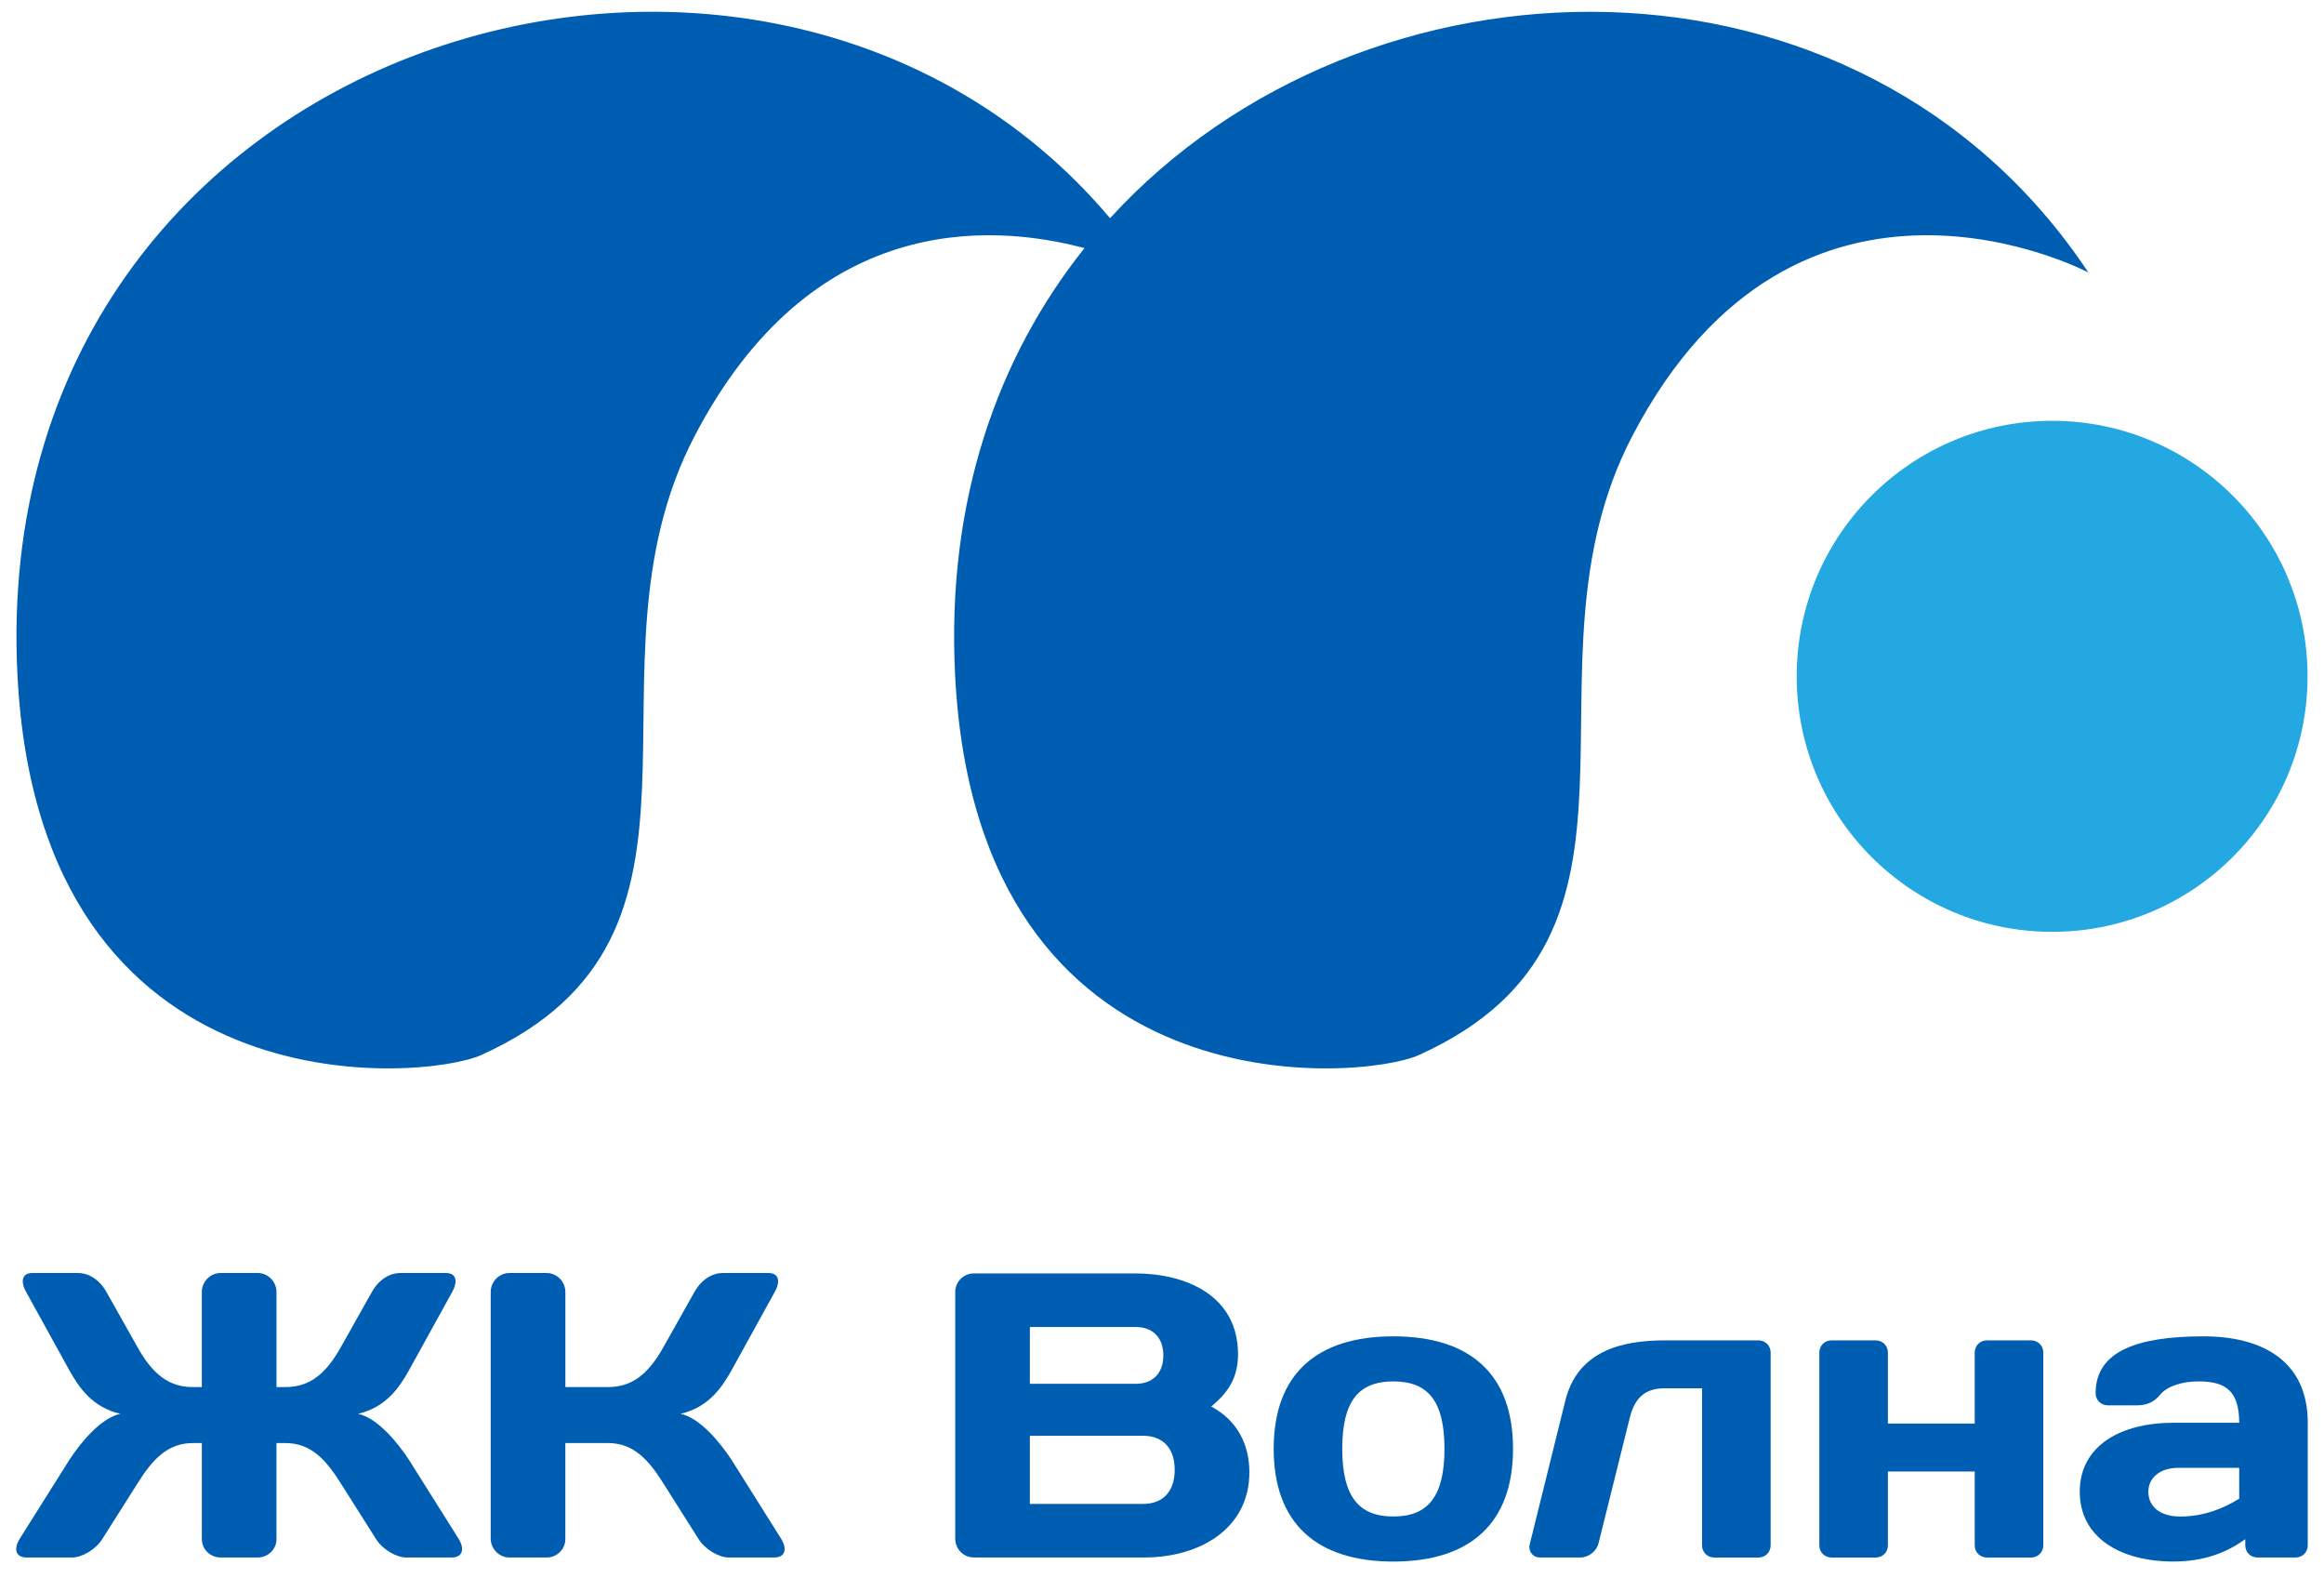
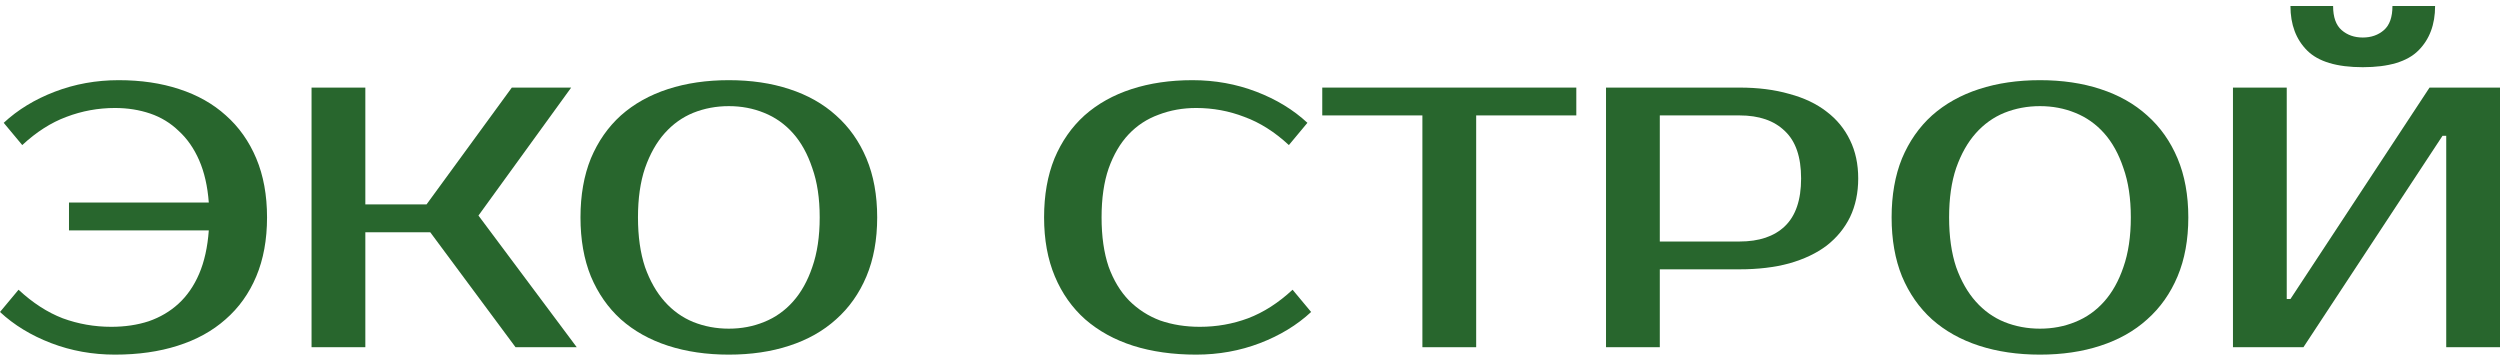
- <svg xmlns="http://www.w3.org/2000/svg" width="84" height="57" viewBox="0 0 84 57" fill="none">
-   <path d="M7.971 56.278C7.604 56.278 7.296 55.984 7.296 55.618V52.143H6.973C6.05 52.143 5.507 52.744 4.965 53.609L3.703 55.603C3.469 55.984 2.971 56.278 2.604 56.278H0.961C0.58 56.278 0.477 55.984 0.712 55.603L2.501 52.759C2.911 52.129 3.645 51.234 4.349 51.087C3.351 50.852 2.867 50.164 2.501 49.504L0.947 46.688C0.727 46.292 0.801 45.999 1.167 45.999H2.824C3.19 45.999 3.586 46.219 3.85 46.688L4.964 48.668C5.535 49.695 6.137 50.12 6.973 50.12H7.295V46.688C7.295 46.307 7.603 45.999 7.97 45.999H9.319C9.685 45.999 9.994 46.307 9.994 46.688V50.12H10.316C11.152 50.12 11.754 49.695 12.325 48.668L13.439 46.688C13.703 46.219 14.099 45.999 14.466 45.999H16.122C16.488 45.999 16.562 46.293 16.342 46.688L14.788 49.504C14.422 50.164 13.938 50.852 12.941 51.087C13.644 51.234 14.378 52.129 14.788 52.759L16.577 55.603C16.812 55.984 16.709 56.278 16.328 56.278H14.685C14.319 56.278 13.82 55.984 13.586 55.603L12.324 53.609C11.782 52.744 11.239 52.143 10.316 52.143H9.993V55.618C9.993 55.984 9.685 56.278 9.318 56.278H7.971Z" fill="#005EB2" />
-   <path d="M18.411 56.278C18.045 56.278 17.736 55.97 17.736 55.589V46.688C17.736 46.307 18.044 45.999 18.411 45.999H19.76C20.126 45.999 20.435 46.307 20.435 46.688V50.12H21.975C22.811 50.12 23.411 49.695 23.984 48.668L25.098 46.688C25.361 46.219 25.758 45.999 26.124 45.999H27.78C28.147 45.999 28.221 46.293 28 46.688L26.447 49.504C26.08 50.164 25.596 50.852 24.599 51.087C25.303 51.234 26.035 52.129 26.447 52.759L28.235 55.603C28.47 55.984 28.368 56.278 27.986 56.278H26.344C25.978 56.278 25.479 55.984 25.244 55.603L23.983 53.609C23.44 52.744 22.898 52.143 21.974 52.143H20.434V55.618C20.434 55.984 20.126 56.278 19.759 56.278H18.411Z" fill="#005EB2" />
-   <path d="M34.526 46.688C34.526 46.322 34.82 46.013 35.201 46.013H41.023C42.855 46.013 44.747 46.805 44.747 48.931C44.747 49.665 44.498 50.236 43.779 50.823C44.747 51.336 45.158 52.23 45.158 53.198C45.158 55.236 43.369 56.277 41.36 56.277H35.202C34.821 56.277 34.527 55.969 34.527 55.602V46.688H34.526ZM37.224 47.95V50.002H41.051C41.652 50.002 42.048 49.636 42.048 48.976C42.048 48.316 41.652 47.95 41.051 47.95H37.224ZM37.224 51.879V54.342H41.315C42.078 54.342 42.459 53.844 42.459 53.111C42.459 52.378 42.078 51.88 41.315 51.88H37.224V51.879Z" fill="#005EB2" />
-   <path d="M54.688 52.349C54.688 55.046 53.134 56.425 50.362 56.425C47.591 56.425 46.037 55.046 46.037 52.349C46.037 49.651 47.591 48.287 50.362 48.287C53.134 48.287 54.688 49.651 54.688 52.349ZM52.21 52.349C52.21 50.618 51.609 49.915 50.362 49.915C49.116 49.915 48.515 50.618 48.515 52.349C48.515 54.079 49.116 54.797 50.362 54.797C51.609 54.797 52.21 54.079 52.21 52.349Z" fill="#005EB2" />
-   <path d="M57.782 55.75C57.709 56.058 57.416 56.278 57.122 56.278H55.656C55.407 56.278 55.231 56.058 55.29 55.809L56.58 50.603C57.02 48.844 58.56 48.433 60.172 48.433H63.559C63.808 48.433 63.999 48.624 63.999 48.873V55.839C63.999 56.087 63.809 56.279 63.559 56.279H61.961C61.712 56.279 61.52 56.088 61.52 55.839V50.164H60.172C59.527 50.164 59.102 50.443 58.91 51.22L57.782 55.75Z" fill="#005EB2" />
-   <path d="M68.237 51.44H71.375V48.873C71.375 48.624 71.566 48.433 71.815 48.433H73.414C73.663 48.433 73.854 48.624 73.854 48.873V55.839C73.854 56.087 73.663 56.279 73.414 56.279H71.815C71.566 56.279 71.375 56.088 71.375 55.839V53.17H68.237V55.839C68.237 56.087 68.047 56.279 67.797 56.279H66.199C65.95 56.279 65.759 56.088 65.759 55.839V48.873C65.759 48.624 65.949 48.433 66.199 48.433H67.797C68.046 48.433 68.237 48.624 68.237 48.873V51.44Z" fill="#005EB2" />
-   <path d="M78.076 50.398C77.886 50.633 77.621 50.78 77.255 50.78H76.185C75.936 50.78 75.745 50.59 75.745 50.34C75.745 48.815 77.27 48.287 79.645 48.287C81.757 48.287 83.413 49.167 83.413 51.41V55.838C83.413 56.087 83.222 56.278 82.973 56.278H81.594C81.346 56.278 81.154 56.088 81.154 55.838V55.618C80.495 56.087 79.688 56.424 78.559 56.424C76.638 56.424 75.172 55.559 75.172 53.903C75.172 52.246 76.638 51.41 78.559 51.41H80.935C80.935 50.266 80.451 49.915 79.468 49.915C78.868 49.915 78.325 50.09 78.076 50.398ZM80.935 54.152V53.038H78.736C78.047 53.038 77.651 53.42 77.651 53.903C77.651 54.417 78.047 54.798 78.81 54.798C79.689 54.797 80.423 54.475 80.935 54.152Z" fill="#005EB2" />
-   <path d="M75.484 9.846C75.484 9.846 64.968 4.283 58.986 15.78C54.599 24.213 60.901 33.79 51.28 38.125C49.238 39.045 35.333 40.307 34.522 24.401C34.2 18.093 36.064 12.892 39.198 8.965C35.738 8.046 29.297 7.701 25.095 15.779C20.708 24.212 27.01 33.789 17.389 38.124C15.347 39.045 1.442 40.307 0.631 24.4C-0.548 1.294 27.6 -6.969 40.122 7.884C49.28 -2.137 67.202 -2.613 75.484 9.846Z" fill="#005EB2" />
-   <path d="M74.174 33.671C79.273 33.671 83.406 29.538 83.406 24.439C83.406 19.34 79.273 15.206 74.174 15.206C69.075 15.206 64.941 19.34 64.941 24.439C64.941 29.538 69.075 33.671 74.174 33.671Z" fill="#23A8E2" />
+ <svg xmlns="http://www.w3.org/2000/svg" width="200" height="29" viewBox="0 0 200 29" fill="none">
+   <g id="Ð­ÐÐ Ð¡Ð¢Ð ÐÐ">
+     <path d="M8.901 26.145C9.989 26.145 10.988 25.997 11.898 25.7C12.808 25.383 13.599 24.919 14.271 24.305C14.964 23.672 15.518 22.871 15.933 21.902C16.348 20.933 16.606 19.776 16.704 18.431H5.519V16.205H16.704C16.606 14.9 16.348 13.772 15.933 12.823C15.518 11.873 14.974 11.092 14.301 10.479C13.648 9.846 12.887 9.381 12.017 9.084C11.146 8.788 10.207 8.639 9.198 8.639C7.853 8.639 6.557 8.877 5.311 9.351C4.085 9.806 2.908 10.558 1.78 11.606L0.297 9.826C1.424 8.778 2.789 7.947 4.391 7.334C5.993 6.721 7.695 6.414 9.495 6.414C11.275 6.414 12.887 6.651 14.331 7.126C15.795 7.601 17.041 8.303 18.069 9.233C19.118 10.162 19.929 11.31 20.502 12.675C21.076 14.039 21.363 15.612 21.363 17.392C21.363 19.172 21.076 20.745 20.502 22.11C19.929 23.475 19.108 24.622 18.04 25.552C16.991 26.481 15.716 27.183 14.212 27.658C12.729 28.133 11.057 28.37 9.198 28.37C7.398 28.37 5.697 28.064 4.095 27.451C2.492 26.837 1.127 26.006 0 24.958L1.484 23.178C2.611 24.226 3.788 24.988 5.014 25.462C6.26 25.918 7.556 26.145 8.901 26.145Z" fill="#28662D" />
+     <path d="M38.276 17.244L46.139 27.777H41.243L34.419 18.579H29.227V27.777H24.924V7.007H29.227V16.354H34.122L40.946 7.007H45.694L38.276 17.244Z" fill="#28662D" />
+     <path d="M58.307 8.491C57.298 8.491 56.349 8.669 55.459 9.025C54.589 9.381 53.827 9.925 53.174 10.657C52.521 11.389 51.997 12.319 51.602 13.446C51.226 14.554 51.038 15.869 51.038 17.392C51.038 18.915 51.226 20.241 51.602 21.368C51.997 22.476 52.521 23.395 53.174 24.127C53.827 24.859 54.589 25.403 55.459 25.759C56.349 26.115 57.298 26.293 58.307 26.293C59.316 26.293 60.255 26.115 61.126 25.759C62.016 25.403 62.787 24.859 63.44 24.127C64.093 23.395 64.607 22.476 64.983 21.368C65.379 20.241 65.576 18.915 65.576 17.392C65.576 15.869 65.379 14.554 64.983 13.446C64.607 12.319 64.093 11.389 63.44 10.657C62.787 9.925 62.016 9.381 61.126 9.025C60.255 8.669 59.316 8.491 58.307 8.491ZM58.307 6.414C60.087 6.414 61.7 6.651 63.144 7.126C64.607 7.601 65.853 8.303 66.882 9.233C67.93 10.162 68.741 11.31 69.315 12.675C69.888 14.039 70.175 15.612 70.175 17.392C70.175 19.172 69.888 20.745 69.315 22.11C68.741 23.475 67.93 24.622 66.882 25.552C65.853 26.481 64.607 27.183 63.144 27.658C61.7 28.133 60.087 28.37 58.307 28.37C56.527 28.37 54.905 28.133 53.441 27.658C51.977 27.183 50.721 26.481 49.673 25.552C48.645 24.622 47.843 23.475 47.27 22.11C46.716 20.745 46.439 19.172 46.439 17.392C46.439 15.612 46.716 14.039 47.27 12.675C47.843 11.31 48.645 10.162 49.673 9.233C50.721 8.303 51.977 7.601 53.441 7.126C54.905 6.651 56.527 6.414 58.307 6.414Z" fill="#28662D" />
+     <path d="M95.989 26.145C97.334 26.145 98.62 25.918 99.846 25.462C101.092 24.988 102.279 24.226 103.406 23.178L104.89 24.958C103.762 26.006 102.398 26.837 100.795 27.451C99.193 28.064 97.492 28.37 95.692 28.37C93.833 28.37 92.151 28.133 90.648 27.658C89.165 27.183 87.889 26.481 86.82 25.552C85.772 24.622 84.961 23.475 84.388 22.11C83.814 20.745 83.527 19.172 83.527 17.392C83.527 15.612 83.804 14.039 84.358 12.675C84.931 11.31 85.733 10.162 86.761 9.233C87.809 8.303 89.066 7.601 90.529 7.126C91.993 6.651 93.615 6.414 95.395 6.414C97.195 6.414 98.896 6.721 100.499 7.334C102.101 7.947 103.466 8.778 104.593 9.826L103.11 11.606C101.982 10.558 100.795 9.806 99.549 9.351C98.323 8.877 97.037 8.639 95.692 8.639C94.624 8.639 93.625 8.817 92.695 9.173C91.766 9.51 90.965 10.034 90.292 10.746C89.619 11.458 89.085 12.368 88.69 13.476C88.314 14.564 88.126 15.869 88.126 17.392C88.126 18.915 88.314 20.231 88.69 21.338C89.085 22.426 89.629 23.326 90.322 24.038C91.034 24.75 91.865 25.285 92.814 25.641C93.783 25.977 94.841 26.145 95.989 26.145Z" fill="#28662D" />
+     <path d="M126.105 9.233H118.094V27.777H113.792V9.233H105.781V7.007H126.105V9.233Z" fill="#28662D" />
+     <path d="M139.163 7.007C140.646 7.007 141.972 7.176 143.139 7.512C144.325 7.828 145.324 8.303 146.135 8.936C146.946 9.549 147.569 10.311 148.005 11.221C148.44 12.111 148.657 13.13 148.657 14.277C148.657 15.424 148.44 16.453 148.005 17.363C147.569 18.253 146.946 19.014 146.135 19.647C145.324 20.26 144.325 20.735 143.139 21.071C141.972 21.388 140.646 21.546 139.163 21.546H132.784V27.777H128.481V7.007H139.163ZM132.784 9.233V19.321H139.163C140.725 19.321 141.932 18.915 142.783 18.104C143.653 17.273 144.088 15.998 144.088 14.277C144.088 12.556 143.653 11.29 142.783 10.479C141.932 9.648 140.725 9.233 139.163 9.233H132.784Z" fill="#28662D" />
+     <path d="M163.197 8.491C162.188 8.491 161.239 8.669 160.349 9.025C159.478 9.381 158.717 9.925 158.064 10.657C157.411 11.389 156.887 12.319 156.491 13.446C156.116 14.554 155.928 15.869 155.928 17.392C155.928 18.915 156.116 20.241 156.491 21.368C156.887 22.476 157.411 23.395 158.064 24.127C158.717 24.859 159.478 25.403 160.349 25.759C161.239 26.115 162.188 26.293 163.197 26.293C164.206 26.293 165.145 26.115 166.016 25.759C166.906 25.403 167.677 24.859 168.33 24.127C168.983 23.395 169.497 22.476 169.873 21.368C170.268 20.241 170.466 18.915 170.466 17.392C170.466 15.869 170.268 14.554 169.873 13.446C169.497 12.319 168.983 11.389 168.33 10.657C167.677 9.925 166.906 9.381 166.016 9.025C165.145 8.669 164.206 8.491 163.197 8.491ZM163.197 6.414C164.977 6.414 166.589 6.651 168.033 7.126C169.497 7.601 170.743 8.303 171.772 9.233C172.82 10.162 173.631 11.31 174.205 12.675C174.778 14.039 175.065 15.612 175.065 17.392C175.065 19.172 174.778 20.745 174.205 22.11C173.631 23.475 172.82 24.622 171.772 25.552C170.743 26.481 169.497 27.183 168.033 27.658C166.589 28.133 164.977 28.37 163.197 28.37C161.417 28.37 159.795 28.133 158.331 27.658C156.867 27.183 155.611 26.481 154.563 25.552C153.534 24.622 152.733 23.475 152.16 22.11C151.606 20.745 151.329 19.172 151.329 17.392C151.329 15.612 151.606 14.039 152.16 12.675C152.733 11.31 153.534 10.162 154.563 9.233C155.611 8.303 156.867 7.601 158.331 7.126C159.795 6.651 161.417 6.414 163.197 6.414Z" fill="#28662D" />
+     <path d="M195.698 27.777V10.865H195.401L184.275 27.777H178.637V7.007H182.939V23.92H183.236L194.363 7.007H200V27.777H195.698ZM189.022 5.376C186.945 5.376 185.461 4.931 184.571 4.04C183.681 3.15 183.236 1.964 183.236 0.48H186.648C186.648 1.37 186.876 2.013 187.331 2.409C187.786 2.804 188.349 3.002 189.022 3.002C189.694 3.002 190.258 2.804 190.713 2.409C191.168 2.013 191.396 1.37 191.396 0.48H194.808C194.808 1.964 194.363 3.15 193.472 4.04C192.582 4.931 191.099 5.376 189.022 5.376Z" fill="#28662D" />
+   </g>
</svg>
